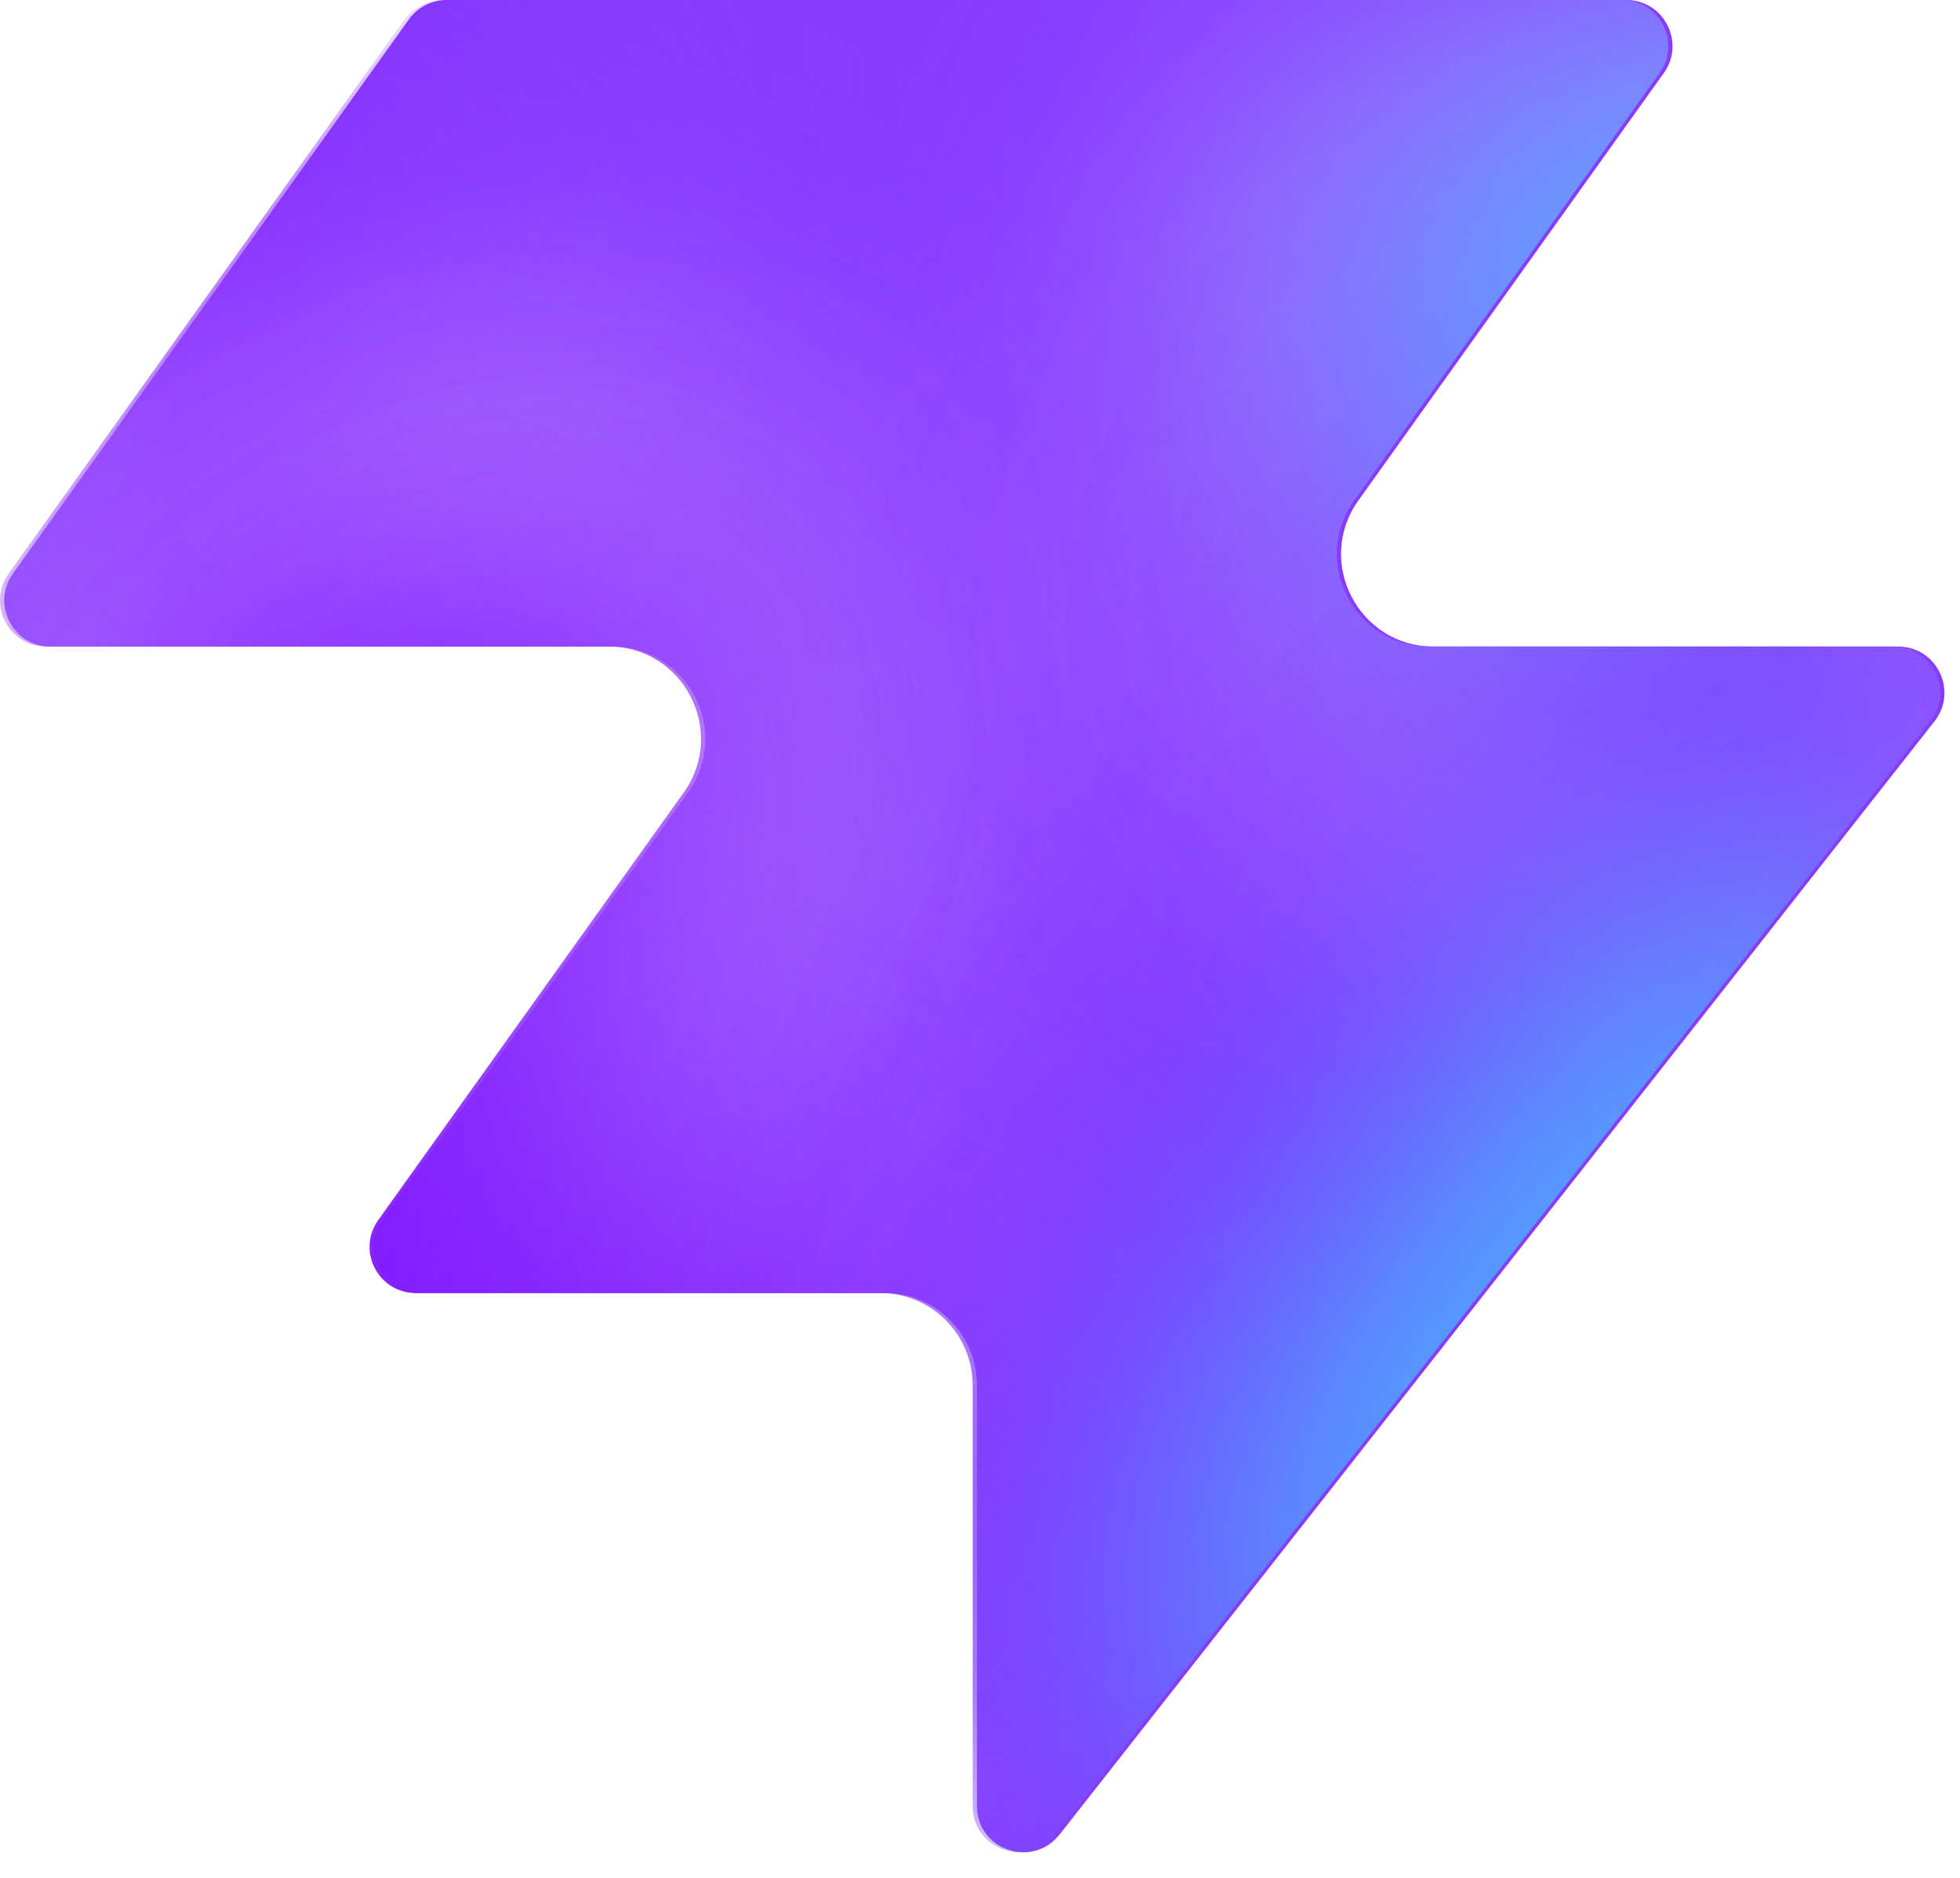
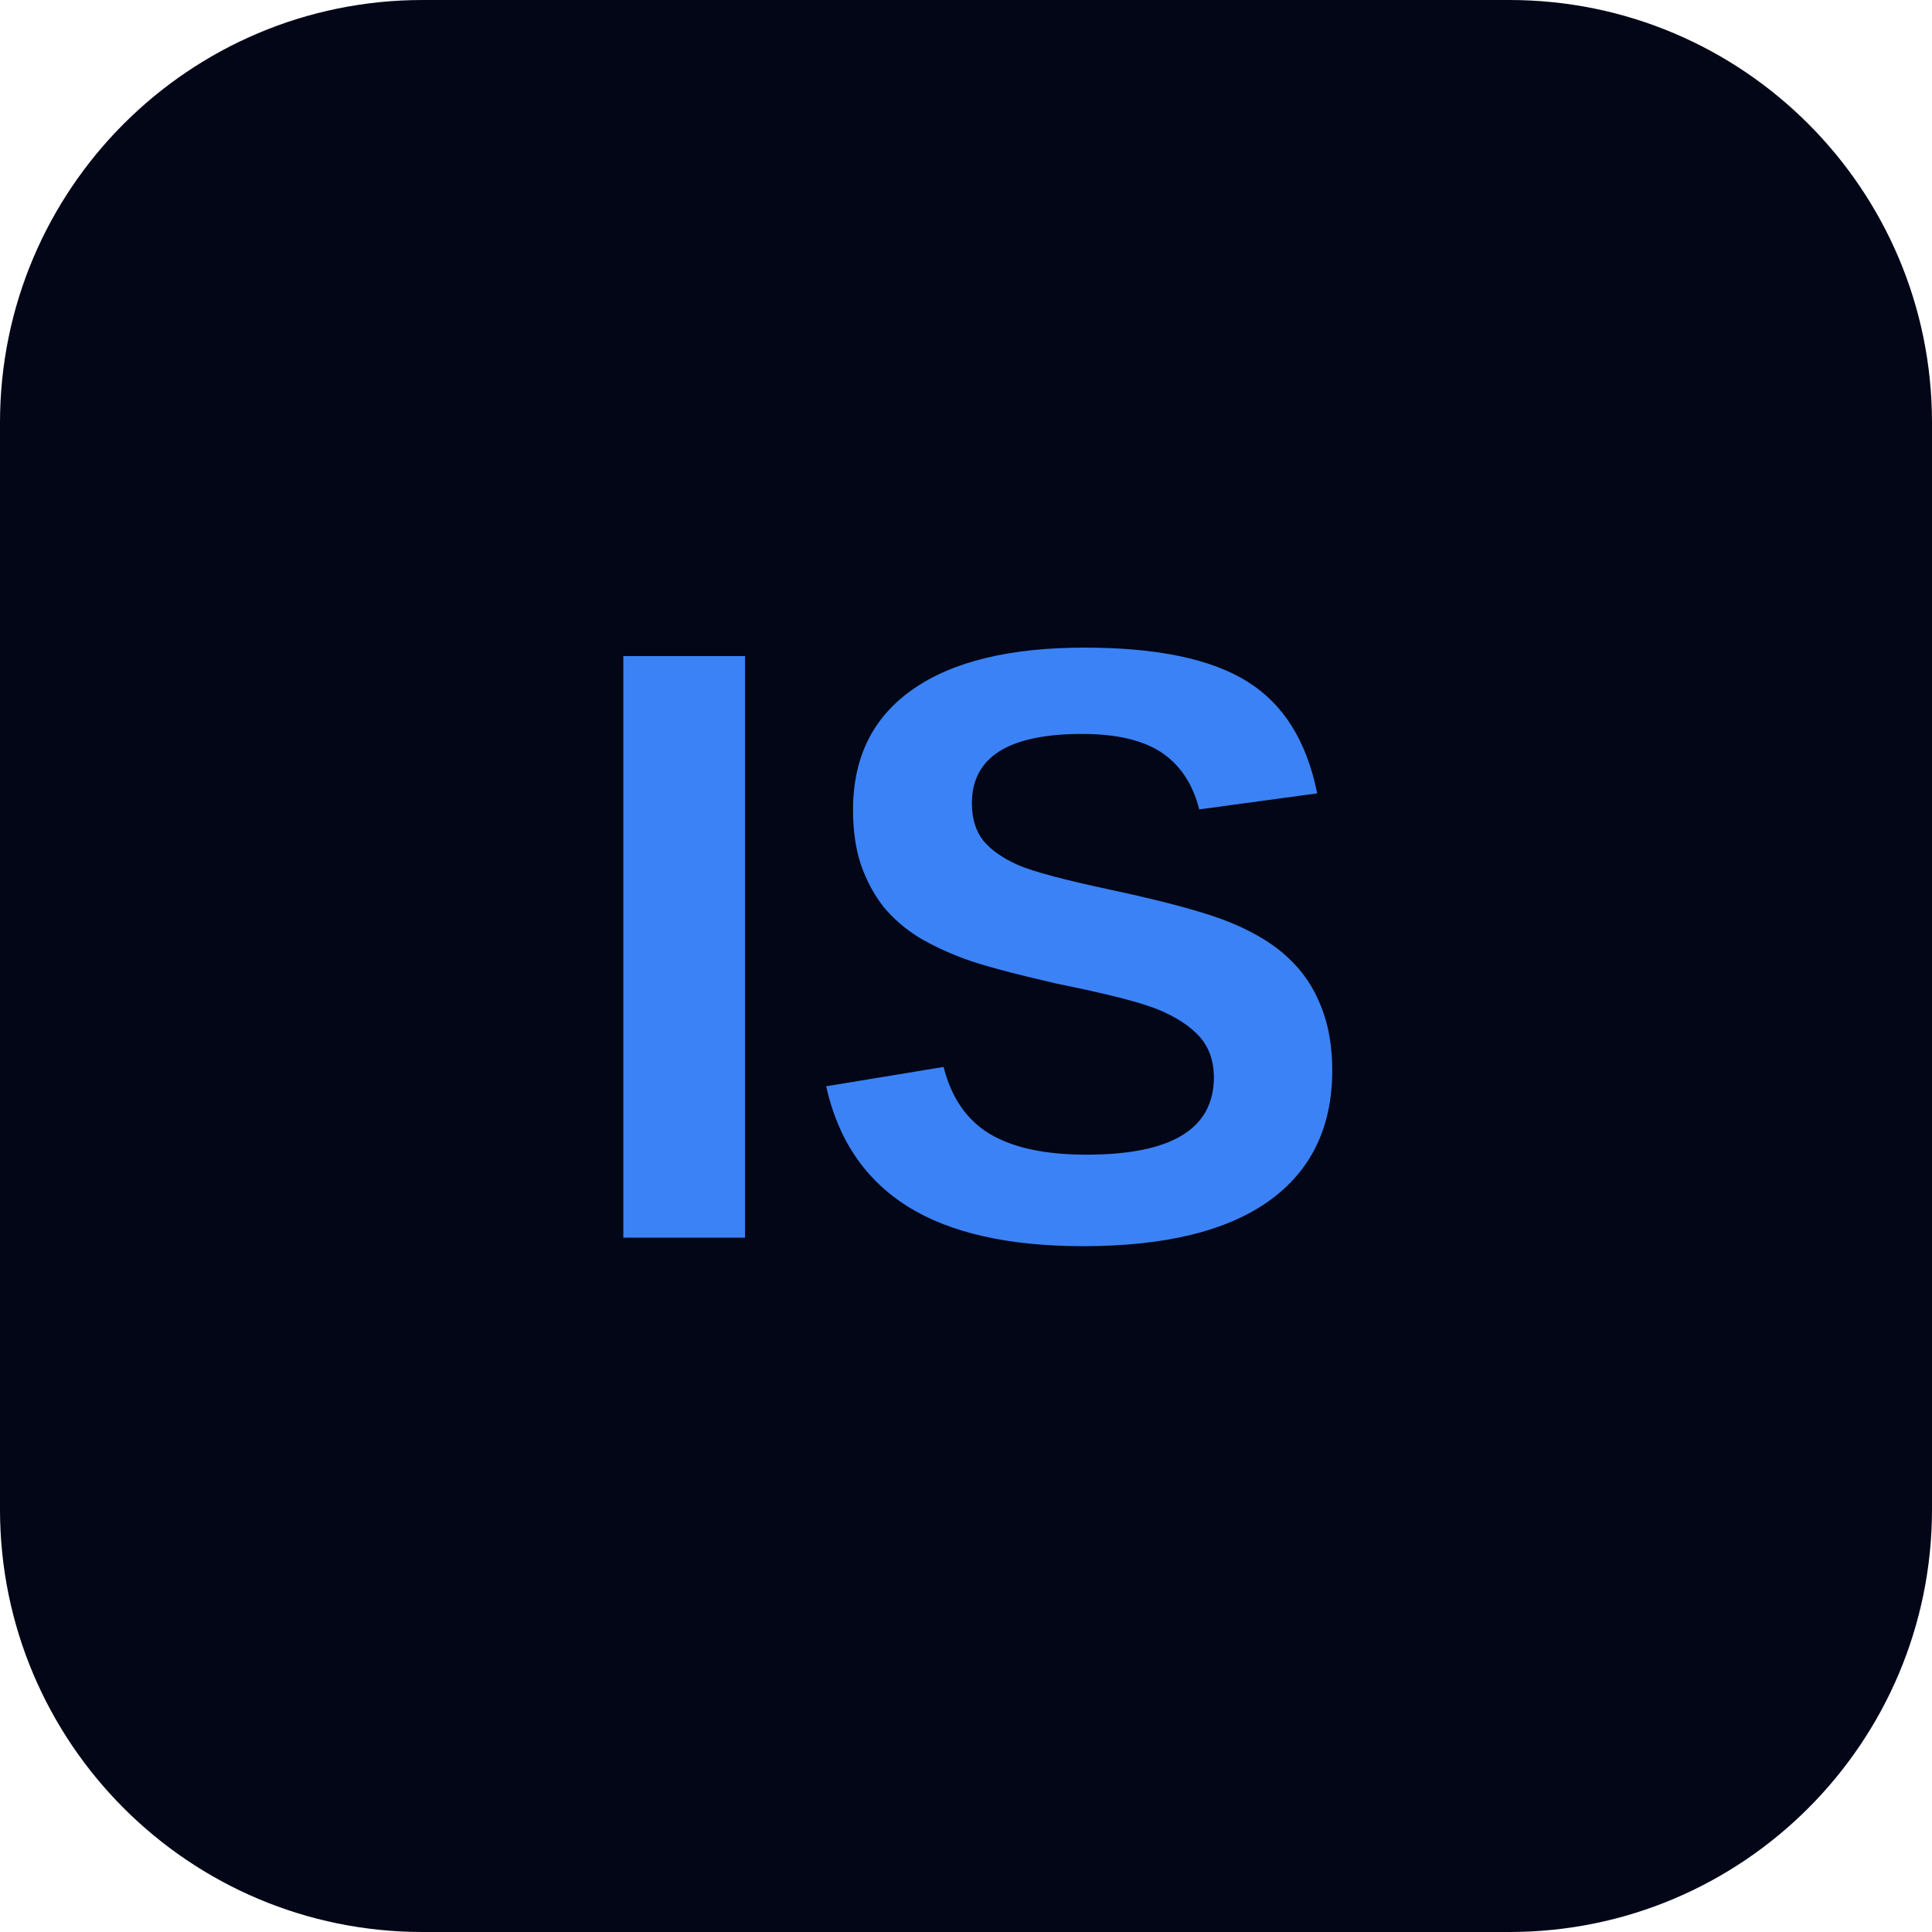
- <svg xmlns="http://www.w3.org/2000/svg" width="48" height="46" fill="none" viewBox="0 0 48 46">
-   <path fill="#863bff" d="M25.946 44.938c-.664.845-2.021.375-2.021-.698V33.937a2.26 2.26 0 0 0-2.262-2.262H10.287c-.92 0-1.456-1.04-.92-1.788l7.48-10.471c1.07-1.497 0-3.578-1.842-3.578H1.237c-.92 0-1.456-1.04-.92-1.788L10.013.474c.214-.297.556-.474.92-.474h28.894c.92 0 1.456 1.04.92 1.788l-7.48 10.471c-1.07 1.498 0 3.579 1.842 3.579h11.377c.943 0 1.473 1.088.89 1.83L25.947 44.94z" style="fill:#863bff;fill:color(display-p3 .525 .23 1);fill-opacity:1" />
-   <mask id="a" width="48" height="46" x="0" y="0" maskUnits="userSpaceOnUse" style="mask-type:alpha">
-     <path fill="#000" d="M25.842 44.938c-.664.844-2.021.375-2.021-.698V33.937a2.26 2.26 0 0 0-2.262-2.262H10.183c-.92 0-1.456-1.04-.92-1.788l7.48-10.471c1.07-1.498 0-3.579-1.842-3.579H1.133c-.92 0-1.456-1.04-.92-1.787L9.91.473c.214-.297.556-.474.92-.474h28.894c.92 0 1.456 1.04.92 1.788l-7.48 10.471c-1.07 1.498 0 3.578 1.842 3.578h11.377c.943 0 1.473 1.088.89 1.832L25.843 44.94z" style="fill:#000;fill-opacity:1" />
-   </mask>
-   <g mask="url(#a)">
-     <g filter="url(#b)">
-       <ellipse cx="5.508" cy="14.704" fill="#ede6ff" rx="5.508" ry="14.704" style="fill:#ede6ff;fill:color(display-p3 .927 .903 1);fill-opacity:1" transform="matrix(.00324 1 1 -.00324 -4.47 31.516)" />
-     </g>
-     <g filter="url(#c)">
-       <ellipse cx="10.399" cy="29.851" fill="#ede6ff" rx="10.399" ry="29.851" style="fill:#ede6ff;fill:color(display-p3 .927 .903 1);fill-opacity:1" transform="matrix(.00324 1 1 -.00324 -39.328 7.883)" />
-     </g>
-     <g filter="url(#d)">
-       <ellipse cx="5.508" cy="30.487" fill="#7e14ff" rx="5.508" ry="30.487" style="fill:#7e14ff;fill:color(display-p3 .492 .077 1);fill-opacity:1" transform="rotate(89.814 -25.913 -14.639)scale(1 -1)" />
-     </g>
-     <g filter="url(#e)">
-       <ellipse cx="5.508" cy="30.599" fill="#7e14ff" rx="5.508" ry="30.599" style="fill:#7e14ff;fill:color(display-p3 .492 .077 1);fill-opacity:1" transform="rotate(89.814 -32.644 -3.334)scale(1 -1)" />
-     </g>
-     <g filter="url(#f)">
-       <ellipse cx="5.508" cy="30.599" fill="#7e14ff" rx="5.508" ry="30.599" style="fill:#7e14ff;fill:color(display-p3 .492 .077 1);fill-opacity:1" transform="matrix(.00324 1 1 -.00324 -34.34 30.47)" />
-     </g>
-     <g filter="url(#g)">
-       <ellipse cx="14.072" cy="22.078" fill="#ede6ff" rx="14.072" ry="22.078" style="fill:#ede6ff;fill:color(display-p3 .927 .903 1);fill-opacity:1" transform="rotate(93.35 24.506 48.493)scale(-1 1)" />
-     </g>
-     <g filter="url(#h)">
-       <ellipse cx="3.47" cy="21.501" fill="#7e14ff" rx="3.47" ry="21.501" style="fill:#7e14ff;fill:color(display-p3 .492 .077 1);fill-opacity:1" transform="rotate(89.009 28.708 47.59)scale(-1 1)" />
-     </g>
-     <g filter="url(#i)">
-       <ellipse cx="3.47" cy="21.501" fill="#7e14ff" rx="3.47" ry="21.501" style="fill:#7e14ff;fill:color(display-p3 .492 .077 1);fill-opacity:1" transform="rotate(89.009 28.708 47.59)scale(-1 1)" />
-     </g>
-     <g filter="url(#j)">
-       <ellipse cx=".387" cy="8.972" fill="#7e14ff" rx="4.407" ry="29.108" style="fill:#7e14ff;fill:color(display-p3 .492 .077 1);fill-opacity:1" transform="rotate(39.51 .387 8.972)" />
-     </g>
-     <g filter="url(#k)">
-       <ellipse cx="47.523" cy="-6.092" fill="#7e14ff" rx="4.407" ry="29.108" style="fill:#7e14ff;fill:color(display-p3 .492 .077 1);fill-opacity:1" transform="rotate(37.892 47.523 -6.092)" />
-     </g>
-     <g filter="url(#l)">
-       <ellipse cx="41.412" cy="6.333" fill="#47bfff" rx="5.971" ry="9.665" style="fill:#47bfff;fill:color(display-p3 .28 .748 1);fill-opacity:1" transform="rotate(37.892 41.412 6.333)" />
-     </g>
-     <g filter="url(#m)">
-       <ellipse cx="-1.879" cy="38.332" fill="#7e14ff" rx="4.407" ry="29.108" style="fill:#7e14ff;fill:color(display-p3 .492 .077 1);fill-opacity:1" transform="rotate(37.892 -1.88 38.332)" />
-     </g>
-     <g filter="url(#n)">
-       <ellipse cx="-1.879" cy="38.332" fill="#7e14ff" rx="4.407" ry="29.108" style="fill:#7e14ff;fill:color(display-p3 .492 .077 1);fill-opacity:1" transform="rotate(37.892 -1.88 38.332)" />
-     </g>
-     <g filter="url(#o)">
-       <ellipse cx="35.651" cy="29.907" fill="#7e14ff" rx="4.407" ry="29.108" style="fill:#7e14ff;fill:color(display-p3 .492 .077 1);fill-opacity:1" transform="rotate(37.892 35.651 29.907)" />
-     </g>
-     <g filter="url(#p)">
-       <ellipse cx="38.418" cy="32.4" fill="#47bfff" rx="5.971" ry="15.297" style="fill:#47bfff;fill:color(display-p3 .28 .748 1);fill-opacity:1" transform="rotate(37.892 38.418 32.4)" />
-     </g>
-   </g>
-   <defs>
-     <filter id="b" width="60.045" height="41.654" x="-19.77" y="16.149" color-interpolation-filters="sRGB" filterUnits="userSpaceOnUse">
-       <feFlood flood-opacity="0" result="BackgroundImageFix" />
-       <feBlend in="SourceGraphic" in2="BackgroundImageFix" result="shape" />
-       <feGaussianBlur result="effect1_foregroundBlur_2002_17158" stdDeviation="7.659" />
-     </filter>
-     <filter id="c" width="90.34" height="51.437" x="-54.613" y="-7.533" color-interpolation-filters="sRGB" filterUnits="userSpaceOnUse">
-       <feFlood flood-opacity="0" result="BackgroundImageFix" />
-       <feBlend in="SourceGraphic" in2="BackgroundImageFix" result="shape" />
-       <feGaussianBlur result="effect1_foregroundBlur_2002_17158" stdDeviation="7.659" />
-     </filter>
-     <filter id="d" width="79.355" height="29.4" x="-49.64" y="2.03" color-interpolation-filters="sRGB" filterUnits="userSpaceOnUse">
-       <feFlood flood-opacity="0" result="BackgroundImageFix" />
-       <feBlend in="SourceGraphic" in2="BackgroundImageFix" result="shape" />
-       <feGaussianBlur result="effect1_foregroundBlur_2002_17158" stdDeviation="4.596" />
-     </filter>
-     <filter id="e" width="79.579" height="29.4" x="-45.045" y="20.029" color-interpolation-filters="sRGB" filterUnits="userSpaceOnUse">
-       <feFlood flood-opacity="0" result="BackgroundImageFix" />
-       <feBlend in="SourceGraphic" in2="BackgroundImageFix" result="shape" />
-       <feGaussianBlur result="effect1_foregroundBlur_2002_17158" stdDeviation="4.596" />
-     </filter>
-     <filter id="f" width="79.579" height="29.4" x="-43.513" y="21.178" color-interpolation-filters="sRGB" filterUnits="userSpaceOnUse">
-       <feFlood flood-opacity="0" result="BackgroundImageFix" />
-       <feBlend in="SourceGraphic" in2="BackgroundImageFix" result="shape" />
-       <feGaussianBlur result="effect1_foregroundBlur_2002_17158" stdDeviation="4.596" />
-     </filter>
-     <filter id="g" width="74.749" height="58.852" x="15.756" y="-17.901" color-interpolation-filters="sRGB" filterUnits="userSpaceOnUse">
-       <feFlood flood-opacity="0" result="BackgroundImageFix" />
-       <feBlend in="SourceGraphic" in2="BackgroundImageFix" result="shape" />
-       <feGaussianBlur result="effect1_foregroundBlur_2002_17158" stdDeviation="7.659" />
-     </filter>
-     <filter id="h" width="61.377" height="25.362" x="23.548" y="2.284" color-interpolation-filters="sRGB" filterUnits="userSpaceOnUse">
-       <feFlood flood-opacity="0" result="BackgroundImageFix" />
-       <feBlend in="SourceGraphic" in2="BackgroundImageFix" result="shape" />
-       <feGaussianBlur result="effect1_foregroundBlur_2002_17158" stdDeviation="4.596" />
-     </filter>
-     <filter id="i" width="61.377" height="25.362" x="23.548" y="2.284" color-interpolation-filters="sRGB" filterUnits="userSpaceOnUse">
-       <feFlood flood-opacity="0" result="BackgroundImageFix" />
-       <feBlend in="SourceGraphic" in2="BackgroundImageFix" result="shape" />
-       <feGaussianBlur result="effect1_foregroundBlur_2002_17158" stdDeviation="4.596" />
-     </filter>
-     <filter id="j" width="56.045" height="63.649" x="-27.636" y="-22.853" color-interpolation-filters="sRGB" filterUnits="userSpaceOnUse">
-       <feFlood flood-opacity="0" result="BackgroundImageFix" />
-       <feBlend in="SourceGraphic" in2="BackgroundImageFix" result="shape" />
-       <feGaussianBlur result="effect1_foregroundBlur_2002_17158" stdDeviation="4.596" />
-     </filter>
-     <filter id="k" width="54.814" height="64.646" x="20.116" y="-38.415" color-interpolation-filters="sRGB" filterUnits="userSpaceOnUse">
-       <feFlood flood-opacity="0" result="BackgroundImageFix" />
-       <feBlend in="SourceGraphic" in2="BackgroundImageFix" result="shape" />
-       <feGaussianBlur result="effect1_foregroundBlur_2002_17158" stdDeviation="4.596" />
-     </filter>
-     <filter id="l" width="33.541" height="35.313" x="24.641" y="-11.323" color-interpolation-filters="sRGB" filterUnits="userSpaceOnUse">
-       <feFlood flood-opacity="0" result="BackgroundImageFix" />
-       <feBlend in="SourceGraphic" in2="BackgroundImageFix" result="shape" />
-       <feGaussianBlur result="effect1_foregroundBlur_2002_17158" stdDeviation="4.596" />
-     </filter>
-     <filter id="m" width="54.814" height="64.646" x="-29.286" y="6.009" color-interpolation-filters="sRGB" filterUnits="userSpaceOnUse">
-       <feFlood flood-opacity="0" result="BackgroundImageFix" />
-       <feBlend in="SourceGraphic" in2="BackgroundImageFix" result="shape" />
-       <feGaussianBlur result="effect1_foregroundBlur_2002_17158" stdDeviation="4.596" />
-     </filter>
-     <filter id="n" width="54.814" height="64.646" x="-29.286" y="6.009" color-interpolation-filters="sRGB" filterUnits="userSpaceOnUse">
-       <feFlood flood-opacity="0" result="BackgroundImageFix" />
-       <feBlend in="SourceGraphic" in2="BackgroundImageFix" result="shape" />
-       <feGaussianBlur result="effect1_foregroundBlur_2002_17158" stdDeviation="4.596" />
-     </filter>
-     <filter id="o" width="54.814" height="64.646" x="8.244" y="-2.416" color-interpolation-filters="sRGB" filterUnits="userSpaceOnUse">
-       <feFlood flood-opacity="0" result="BackgroundImageFix" />
-       <feBlend in="SourceGraphic" in2="BackgroundImageFix" result="shape" />
-       <feGaussianBlur result="effect1_foregroundBlur_2002_17158" stdDeviation="4.596" />
-     </filter>
-     <filter id="p" width="39.409" height="43.623" x="18.713" y="10.588" color-interpolation-filters="sRGB" filterUnits="userSpaceOnUse">
-       <feFlood flood-opacity="0" result="BackgroundImageFix" />
-       <feBlend in="SourceGraphic" in2="BackgroundImageFix" result="shape" />
-       <feGaussianBlur result="effect1_foregroundBlur_2002_17158" stdDeviation="4.596" />
-     </filter>
-   </defs>
+ <svg xmlns="http://www.w3.org/2000/svg" viewBox="0 0 64 64">
+   <rect width="64" height="64" rx="14" fill="#020617" />
+   <text x="32" y="41" text-anchor="middle" font-size="28" font-family="Arial" font-weight="700" fill="#3B82F6">
+     IS
+   </text>
</svg>
